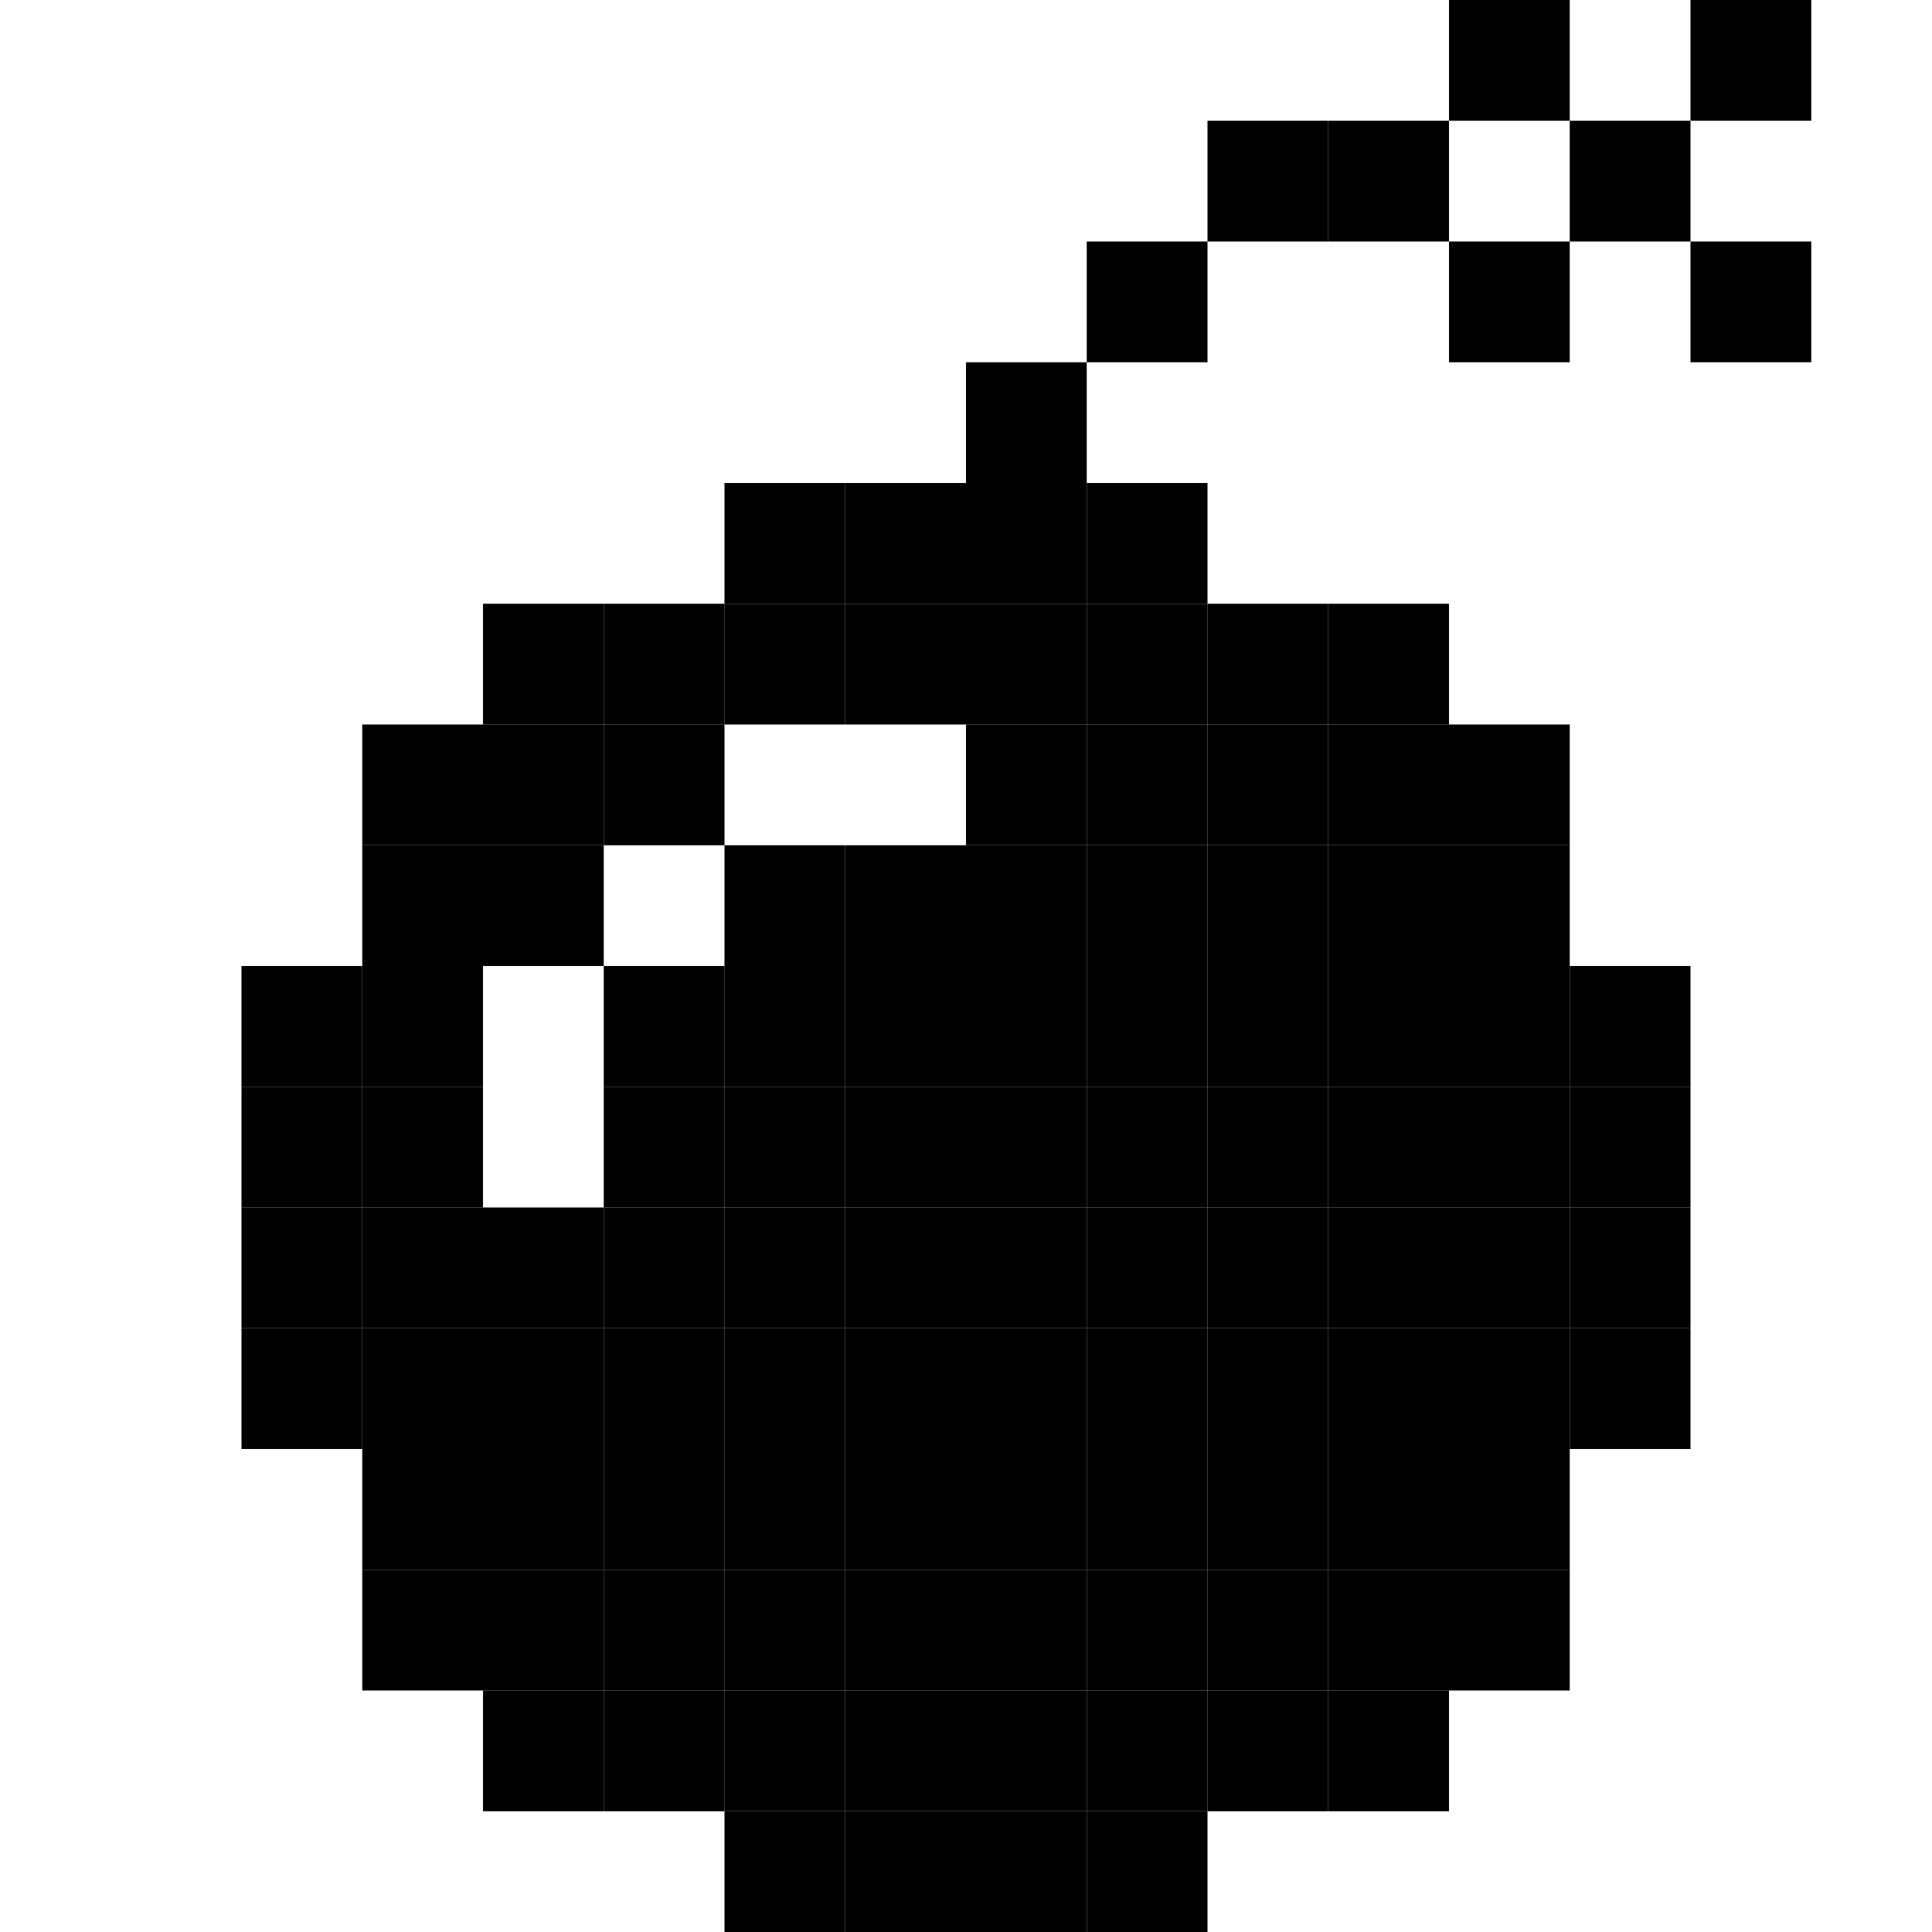
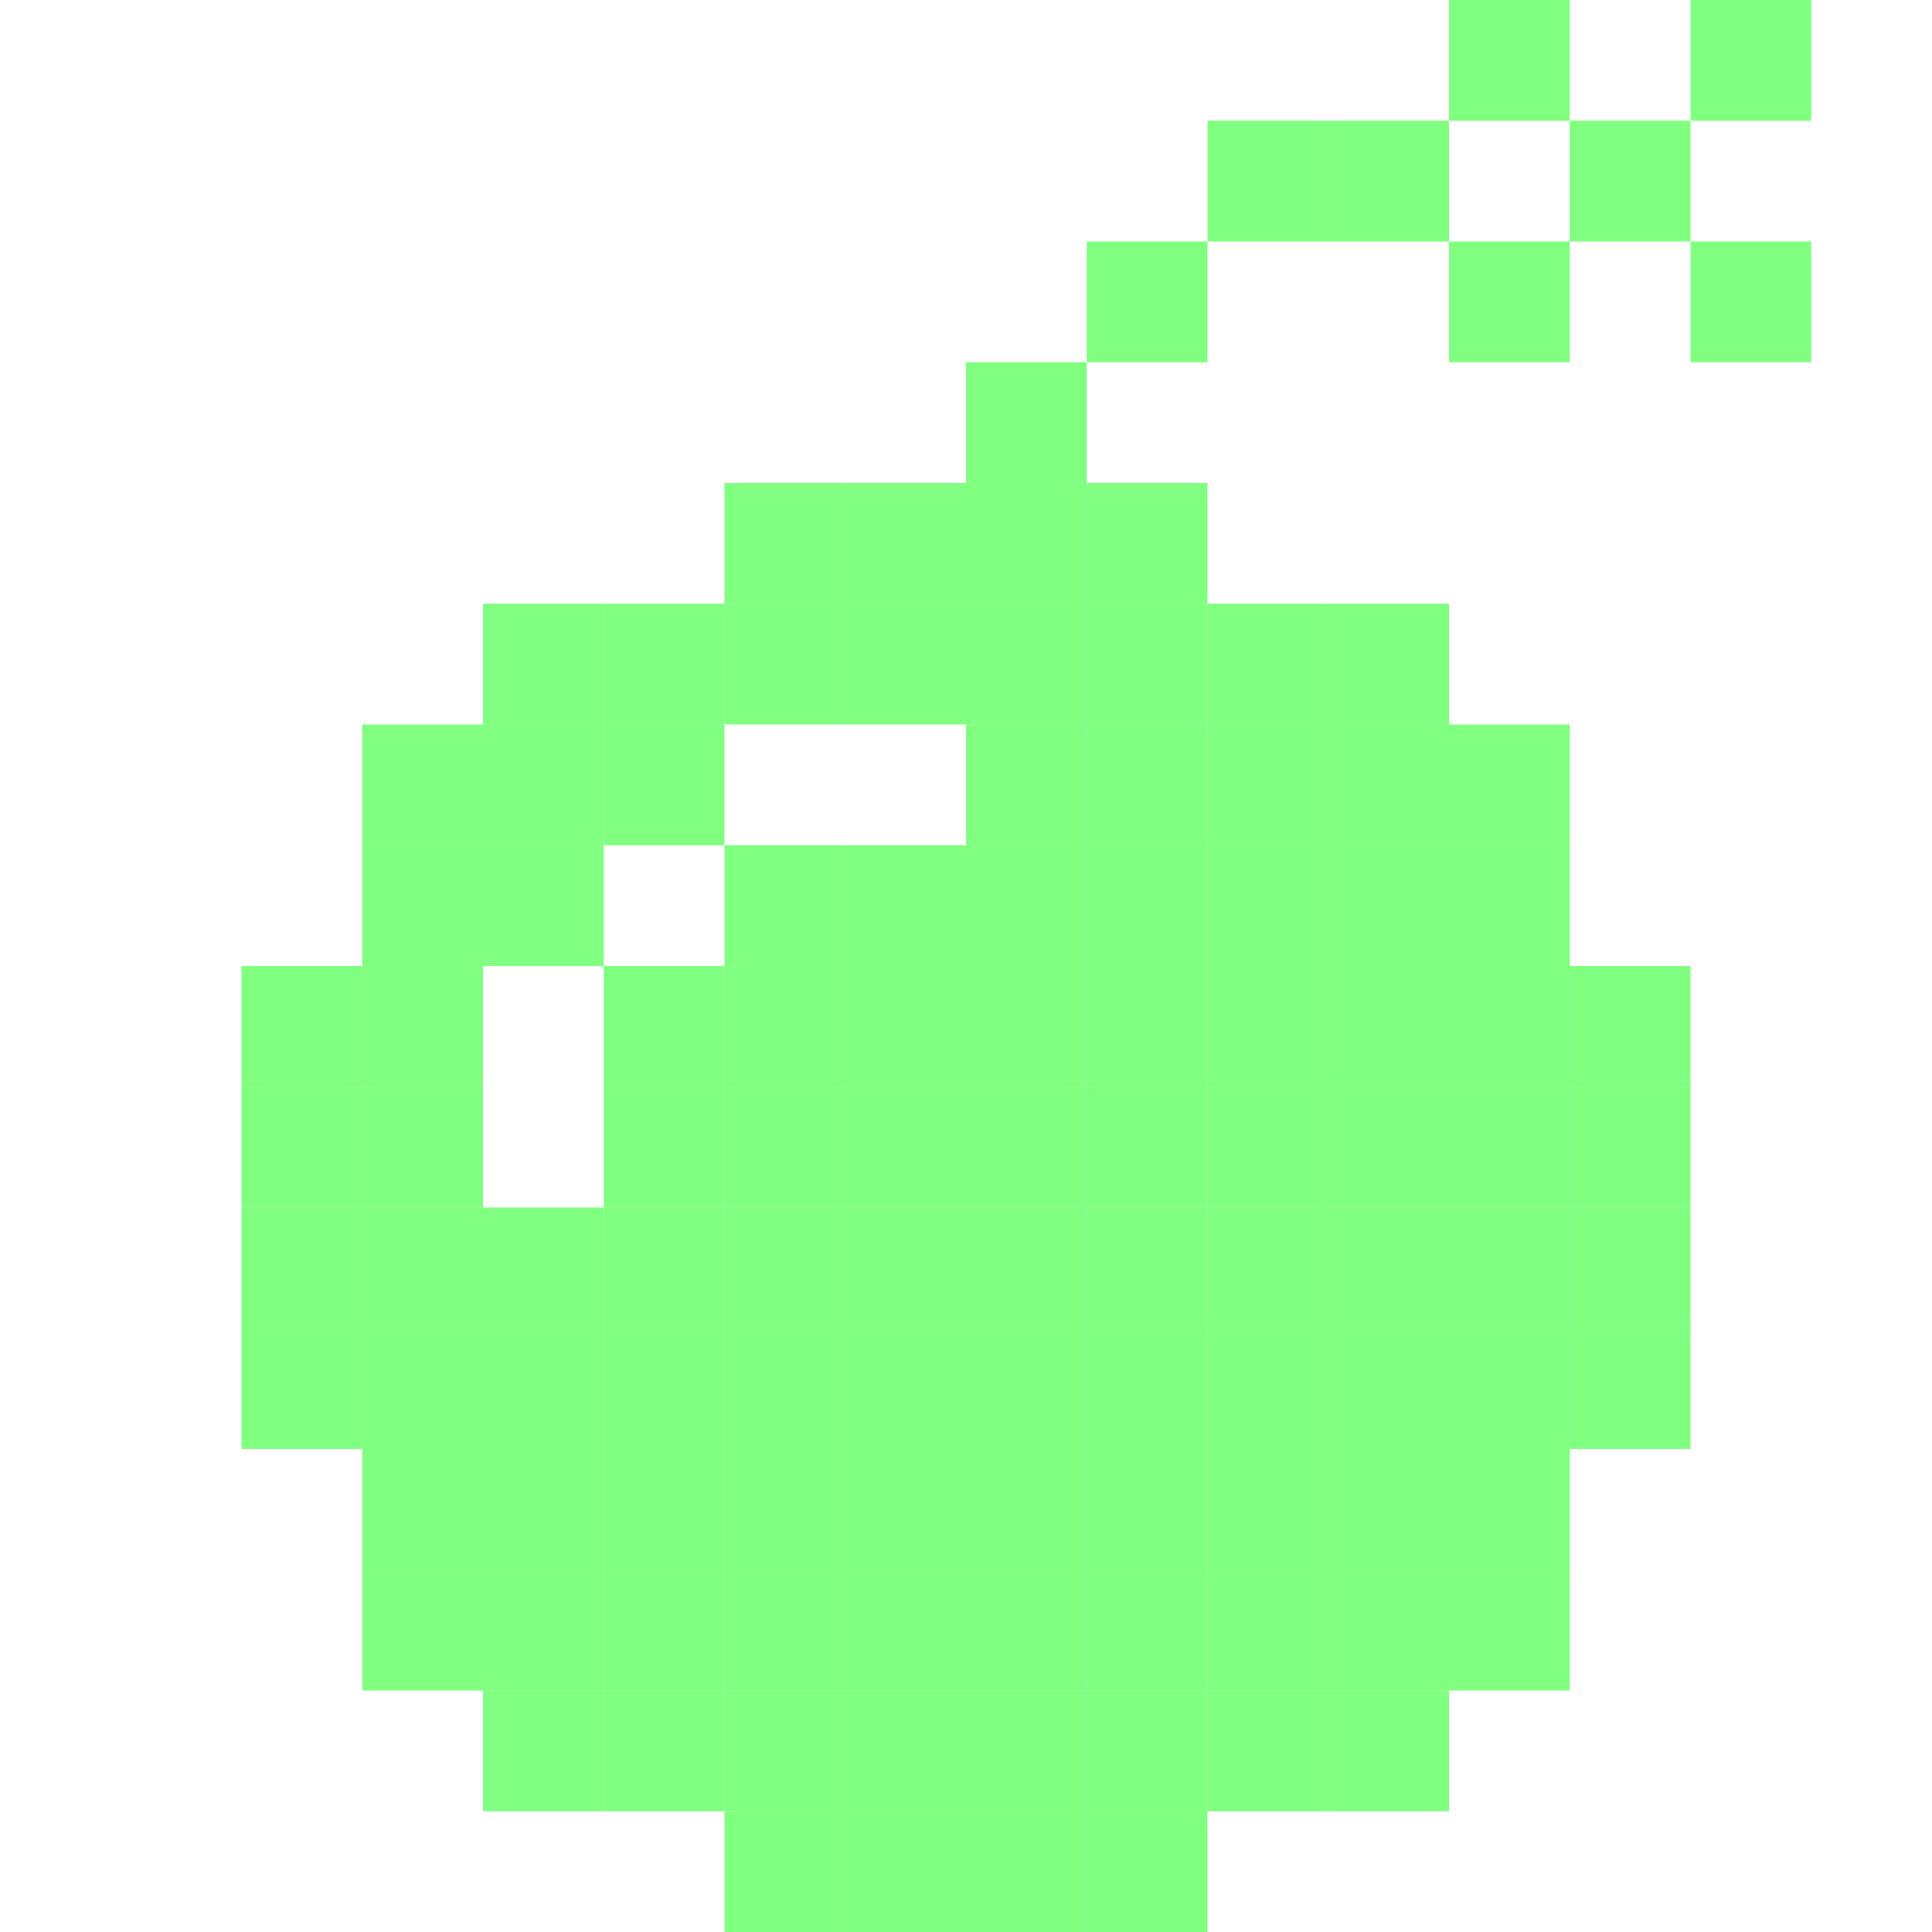
<svg xmlns="http://www.w3.org/2000/svg" viewBox="0 0 16 16" width="16" height="16" focusable="false">
-   <rect x="12" y="0" width="1" height="1" fill="#000000" />
-   <rect x="14" y="0" width="1" height="1" fill="#000000" />
-   <rect x="10" y="1" width="1" height="1" fill="#000000" />
-   <rect x="11" y="1" width="1" height="1" fill="#000000" />
-   <rect x="13" y="1" width="1" height="1" fill="#000000" />
-   <rect x="9" y="2" width="1" height="1" fill="#000000" />
-   <rect x="12" y="2" width="1" height="1" fill="#000000" />
-   <rect x="14" y="2" width="1" height="1" fill="#000000" />
-   <rect x="8" y="3" width="1" height="1" fill="#000000" />
-   <rect x="6" y="4" width="1" height="1" fill="#000000" />
-   <rect x="7" y="4" width="1" height="1" fill="#000000" />
-   <rect x="8" y="4" width="1" height="1" fill="#000000" />
-   <rect x="9" y="4" width="1" height="1" fill="#000000" />
-   <rect x="4" y="5" width="1" height="1" fill="#000000" />
-   <rect x="5" y="5" width="1" height="1" fill="#000000" />
-   <rect x="6" y="5" width="1" height="1" fill="#000000" />
-   <rect x="7" y="5" width="1" height="1" fill="#000000" />
-   <rect x="8" y="5" width="1" height="1" fill="#000000" />
-   <rect x="9" y="5" width="1" height="1" fill="#000000" />
-   <rect x="10" y="5" width="1" height="1" fill="#000000" />
-   <rect x="11" y="5" width="1" height="1" fill="#000000" />
-   <rect x="3" y="6" width="1" height="1" fill="#000000" />
-   <rect x="4" y="6" width="1" height="1" fill="#000000" />
-   <rect x="5" y="6" width="1" height="1" fill="#000000" />
-   <rect x="8" y="6" width="1" height="1" fill="#000000" />
-   <rect x="9" y="6" width="1" height="1" fill="#000000" />
-   <rect x="10" y="6" width="1" height="1" fill="#000000" />
-   <rect x="11" y="6" width="1" height="1" fill="#000000" />
-   <rect x="12" y="6" width="1" height="1" fill="#000000" />
-   <rect x="3" y="7" width="1" height="1" fill="#000000" />
-   <rect x="4" y="7" width="1" height="1" fill="#000000" />
-   <rect x="6" y="7" width="1" height="1" fill="#000000" />
-   <rect x="7" y="7" width="1" height="1" fill="#000000" />
-   <rect x="8" y="7" width="1" height="1" fill="#000000" />
-   <rect x="9" y="7" width="1" height="1" fill="#000000" />
-   <rect x="10" y="7" width="1" height="1" fill="#000000" />
-   <rect x="11" y="7" width="1" height="1" fill="#000000" />
-   <rect x="12" y="7" width="1" height="1" fill="#000000" />
-   <rect x="2" y="8" width="1" height="1" fill="#000000" />
-   <rect x="3" y="8" width="1" height="1" fill="#000000" />
-   <rect x="5" y="8" width="1" height="1" fill="#000000" />
-   <rect x="6" y="8" width="1" height="1" fill="#000000" />
-   <rect x="7" y="8" width="1" height="1" fill="#000000" />
-   <rect x="8" y="8" width="1" height="1" fill="#000000" />
-   <rect x="9" y="8" width="1" height="1" fill="#000000" />
-   <rect x="10" y="8" width="1" height="1" fill="#000000" />
-   <rect x="11" y="8" width="1" height="1" fill="#000000" />
-   <rect x="12" y="8" width="1" height="1" fill="#000000" />
-   <rect x="13" y="8" width="1" height="1" fill="#000000" />
-   <rect x="2" y="9" width="1" height="1" fill="#000000" />
-   <rect x="3" y="9" width="1" height="1" fill="#000000" />
-   <rect x="5" y="9" width="1" height="1" fill="#000000" />
-   <rect x="6" y="9" width="1" height="1" fill="#000000" />
-   <rect x="7" y="9" width="1" height="1" fill="#000000" />
-   <rect x="8" y="9" width="1" height="1" fill="#000000" />
-   <rect x="9" y="9" width="1" height="1" fill="#000000" />
-   <rect x="10" y="9" width="1" height="1" fill="#000000" />
-   <rect x="11" y="9" width="1" height="1" fill="#000000" />
-   <rect x="12" y="9" width="1" height="1" fill="#000000" />
-   <rect x="13" y="9" width="1" height="1" fill="#000000" />
-   <rect x="2" y="10" width="1" height="1" fill="#000000" />
-   <rect x="3" y="10" width="1" height="1" fill="#000000" />
-   <rect x="4" y="10" width="1" height="1" fill="#000000" />
-   <rect x="5" y="10" width="1" height="1" fill="#000000" />
-   <rect x="6" y="10" width="1" height="1" fill="#000000" />
-   <rect x="7" y="10" width="1" height="1" fill="#000000" />
-   <rect x="8" y="10" width="1" height="1" fill="#000000" />
-   <rect x="9" y="10" width="1" height="1" fill="#000000" />
-   <rect x="10" y="10" width="1" height="1" fill="#000000" />
-   <rect x="11" y="10" width="1" height="1" fill="#000000" />
-   <rect x="12" y="10" width="1" height="1" fill="#000000" />
-   <rect x="13" y="10" width="1" height="1" fill="#000000" />
-   <rect x="2" y="11" width="1" height="1" fill="#000000" />
-   <rect x="3" y="11" width="1" height="1" fill="#000000" />
-   <rect x="4" y="11" width="1" height="1" fill="#000000" />
-   <rect x="5" y="11" width="1" height="1" fill="#000000" />
-   <rect x="6" y="11" width="1" height="1" fill="#000000" />
-   <rect x="7" y="11" width="1" height="1" fill="#000000" />
-   <rect x="8" y="11" width="1" height="1" fill="#000000" />
-   <rect x="9" y="11" width="1" height="1" fill="#000000" />
-   <rect x="10" y="11" width="1" height="1" fill="#000000" />
-   <rect x="11" y="11" width="1" height="1" fill="#000000" />
-   <rect x="12" y="11" width="1" height="1" fill="#000000" />
-   <rect x="13" y="11" width="1" height="1" fill="#000000" />
-   <rect x="3" y="12" width="1" height="1" fill="#000000" />
-   <rect x="4" y="12" width="1" height="1" fill="#000000" />
-   <rect x="5" y="12" width="1" height="1" fill="#000000" />
-   <rect x="6" y="12" width="1" height="1" fill="#000000" />
-   <rect x="7" y="12" width="1" height="1" fill="#000000" />
-   <rect x="8" y="12" width="1" height="1" fill="#000000" />
-   <rect x="9" y="12" width="1" height="1" fill="#000000" />
-   <rect x="10" y="12" width="1" height="1" fill="#000000" />
-   <rect x="11" y="12" width="1" height="1" fill="#000000" />
-   <rect x="12" y="12" width="1" height="1" fill="#000000" />
-   <rect x="3" y="13" width="1" height="1" fill="#000000" />
-   <rect x="4" y="13" width="1" height="1" fill="#000000" />
-   <rect x="5" y="13" width="1" height="1" fill="#000000" />
-   <rect x="6" y="13" width="1" height="1" fill="#000000" />
-   <rect x="7" y="13" width="1" height="1" fill="#000000" />
-   <rect x="8" y="13" width="1" height="1" fill="#000000" />
-   <rect x="9" y="13" width="1" height="1" fill="#000000" />
-   <rect x="10" y="13" width="1" height="1" fill="#000000" />
-   <rect x="11" y="13" width="1" height="1" fill="#000000" />
-   <rect x="12" y="13" width="1" height="1" fill="#000000" />
-   <rect x="4" y="14" width="1" height="1" fill="#000000" />
-   <rect x="5" y="14" width="1" height="1" fill="#000000" />
-   <rect x="6" y="14" width="1" height="1" fill="#000000" />
-   <rect x="7" y="14" width="1" height="1" fill="#000000" />
-   <rect x="8" y="14" width="1" height="1" fill="#000000" />
-   <rect x="9" y="14" width="1" height="1" fill="#000000" />
-   <rect x="10" y="14" width="1" height="1" fill="#000000" />
-   <rect x="11" y="14" width="1" height="1" fill="#000000" />
-   <rect x="6" y="15" width="1" height="1" fill="#000000" />
-   <rect x="7" y="15" width="1" height="1" fill="#000000" />
-   <rect x="8" y="15" width="1" height="1" fill="#000000" />
-   <rect x="9" y="15" width="1" height="1" fill="#000000" />
+   <rect x="12" y="0" width="1" height="1" fill="#80ff80" />
+   <rect x="14" y="0" width="1" height="1" fill="#80ff80" />
+   <rect x="10" y="1" width="1" height="1" fill="#80ff80" />
+   <rect x="11" y="1" width="1" height="1" fill="#80ff80" />
+   <rect x="13" y="1" width="1" height="1" fill="#80ff80" />
+   <rect x="9" y="2" width="1" height="1" fill="#80ff80" />
+   <rect x="12" y="2" width="1" height="1" fill="#80ff80" />
+   <rect x="14" y="2" width="1" height="1" fill="#80ff80" />
+   <rect x="8" y="3" width="1" height="1" fill="#80ff80" />
+   <rect x="6" y="4" width="1" height="1" fill="#80ff80" />
+   <rect x="7" y="4" width="1" height="1" fill="#80ff80" />
+   <rect x="8" y="4" width="1" height="1" fill="#80ff80" />
+   <rect x="9" y="4" width="1" height="1" fill="#80ff80" />
+   <rect x="4" y="5" width="1" height="1" fill="#80ff80" />
+   <rect x="5" y="5" width="1" height="1" fill="#80ff80" />
+   <rect x="6" y="5" width="1" height="1" fill="#80ff80" />
+   <rect x="7" y="5" width="1" height="1" fill="#80ff80" />
+   <rect x="8" y="5" width="1" height="1" fill="#80ff80" />
+   <rect x="9" y="5" width="1" height="1" fill="#80ff80" />
+   <rect x="10" y="5" width="1" height="1" fill="#80ff80" />
+   <rect x="11" y="5" width="1" height="1" fill="#80ff80" />
+   <rect x="3" y="6" width="1" height="1" fill="#80ff80" />
+   <rect x="4" y="6" width="1" height="1" fill="#80ff80" />
+   <rect x="5" y="6" width="1" height="1" fill="#80ff80" />
+   <rect x="8" y="6" width="1" height="1" fill="#80ff80" />
+   <rect x="9" y="6" width="1" height="1" fill="#80ff80" />
+   <rect x="10" y="6" width="1" height="1" fill="#80ff80" />
+   <rect x="11" y="6" width="1" height="1" fill="#80ff80" />
+   <rect x="12" y="6" width="1" height="1" fill="#80ff80" />
+   <rect x="3" y="7" width="1" height="1" fill="#80ff80" />
+   <rect x="4" y="7" width="1" height="1" fill="#80ff80" />
+   <rect x="6" y="7" width="1" height="1" fill="#80ff80" />
+   <rect x="7" y="7" width="1" height="1" fill="#80ff80" />
+   <rect x="8" y="7" width="1" height="1" fill="#80ff80" />
+   <rect x="9" y="7" width="1" height="1" fill="#80ff80" />
+   <rect x="10" y="7" width="1" height="1" fill="#80ff80" />
+   <rect x="11" y="7" width="1" height="1" fill="#80ff80" />
+   <rect x="12" y="7" width="1" height="1" fill="#80ff80" />
+   <rect x="2" y="8" width="1" height="1" fill="#80ff80" />
+   <rect x="3" y="8" width="1" height="1" fill="#80ff80" />
+   <rect x="5" y="8" width="1" height="1" fill="#80ff80" />
+   <rect x="6" y="8" width="1" height="1" fill="#80ff80" />
+   <rect x="7" y="8" width="1" height="1" fill="#80ff80" />
+   <rect x="8" y="8" width="1" height="1" fill="#80ff80" />
+   <rect x="9" y="8" width="1" height="1" fill="#80ff80" />
+   <rect x="10" y="8" width="1" height="1" fill="#80ff80" />
+   <rect x="11" y="8" width="1" height="1" fill="#80ff80" />
+   <rect x="12" y="8" width="1" height="1" fill="#80ff80" />
+   <rect x="13" y="8" width="1" height="1" fill="#80ff80" />
+   <rect x="2" y="9" width="1" height="1" fill="#80ff80" />
+   <rect x="3" y="9" width="1" height="1" fill="#80ff80" />
+   <rect x="5" y="9" width="1" height="1" fill="#80ff80" />
+   <rect x="6" y="9" width="1" height="1" fill="#80ff80" />
+   <rect x="7" y="9" width="1" height="1" fill="#80ff80" />
+   <rect x="8" y="9" width="1" height="1" fill="#80ff80" />
+   <rect x="9" y="9" width="1" height="1" fill="#80ff80" />
+   <rect x="10" y="9" width="1" height="1" fill="#80ff80" />
+   <rect x="11" y="9" width="1" height="1" fill="#80ff80" />
+   <rect x="12" y="9" width="1" height="1" fill="#80ff80" />
+   <rect x="13" y="9" width="1" height="1" fill="#80ff80" />
+   <rect x="2" y="10" width="1" height="1" fill="#80ff80" />
+   <rect x="3" y="10" width="1" height="1" fill="#80ff80" />
+   <rect x="4" y="10" width="1" height="1" fill="#80ff80" />
+   <rect x="5" y="10" width="1" height="1" fill="#80ff80" />
+   <rect x="6" y="10" width="1" height="1" fill="#80ff80" />
+   <rect x="7" y="10" width="1" height="1" fill="#80ff80" />
+   <rect x="8" y="10" width="1" height="1" fill="#80ff80" />
+   <rect x="9" y="10" width="1" height="1" fill="#80ff80" />
+   <rect x="10" y="10" width="1" height="1" fill="#80ff80" />
+   <rect x="11" y="10" width="1" height="1" fill="#80ff80" />
+   <rect x="12" y="10" width="1" height="1" fill="#80ff80" />
+   <rect x="13" y="10" width="1" height="1" fill="#80ff80" />
+   <rect x="2" y="11" width="1" height="1" fill="#80ff80" />
+   <rect x="3" y="11" width="1" height="1" fill="#80ff80" />
+   <rect x="4" y="11" width="1" height="1" fill="#80ff80" />
+   <rect x="5" y="11" width="1" height="1" fill="#80ff80" />
+   <rect x="6" y="11" width="1" height="1" fill="#80ff80" />
+   <rect x="7" y="11" width="1" height="1" fill="#80ff80" />
+   <rect x="8" y="11" width="1" height="1" fill="#80ff80" />
+   <rect x="9" y="11" width="1" height="1" fill="#80ff80" />
+   <rect x="10" y="11" width="1" height="1" fill="#80ff80" />
+   <rect x="11" y="11" width="1" height="1" fill="#80ff80" />
+   <rect x="12" y="11" width="1" height="1" fill="#80ff80" />
+   <rect x="13" y="11" width="1" height="1" fill="#80ff80" />
+   <rect x="3" y="12" width="1" height="1" fill="#80ff80" />
+   <rect x="4" y="12" width="1" height="1" fill="#80ff80" />
+   <rect x="5" y="12" width="1" height="1" fill="#80ff80" />
+   <rect x="6" y="12" width="1" height="1" fill="#80ff80" />
+   <rect x="7" y="12" width="1" height="1" fill="#80ff80" />
+   <rect x="8" y="12" width="1" height="1" fill="#80ff80" />
+   <rect x="9" y="12" width="1" height="1" fill="#80ff80" />
+   <rect x="10" y="12" width="1" height="1" fill="#80ff80" />
+   <rect x="11" y="12" width="1" height="1" fill="#80ff80" />
+   <rect x="12" y="12" width="1" height="1" fill="#80ff80" />
+   <rect x="3" y="13" width="1" height="1" fill="#80ff80" />
+   <rect x="4" y="13" width="1" height="1" fill="#80ff80" />
+   <rect x="5" y="13" width="1" height="1" fill="#80ff80" />
+   <rect x="6" y="13" width="1" height="1" fill="#80ff80" />
+   <rect x="7" y="13" width="1" height="1" fill="#80ff80" />
+   <rect x="8" y="13" width="1" height="1" fill="#80ff80" />
+   <rect x="9" y="13" width="1" height="1" fill="#80ff80" />
+   <rect x="10" y="13" width="1" height="1" fill="#80ff80" />
+   <rect x="11" y="13" width="1" height="1" fill="#80ff80" />
+   <rect x="12" y="13" width="1" height="1" fill="#80ff80" />
+   <rect x="4" y="14" width="1" height="1" fill="#80ff80" />
+   <rect x="5" y="14" width="1" height="1" fill="#80ff80" />
+   <rect x="6" y="14" width="1" height="1" fill="#80ff80" />
+   <rect x="7" y="14" width="1" height="1" fill="#80ff80" />
+   <rect x="8" y="14" width="1" height="1" fill="#80ff80" />
+   <rect x="9" y="14" width="1" height="1" fill="#80ff80" />
+   <rect x="10" y="14" width="1" height="1" fill="#80ff80" />
+   <rect x="11" y="14" width="1" height="1" fill="#80ff80" />
+   <rect x="6" y="15" width="1" height="1" fill="#80ff80" />
+   <rect x="7" y="15" width="1" height="1" fill="#80ff80" />
+   <rect x="8" y="15" width="1" height="1" fill="#80ff80" />
+   <rect x="9" y="15" width="1" height="1" fill="#80ff80" />
</svg>
